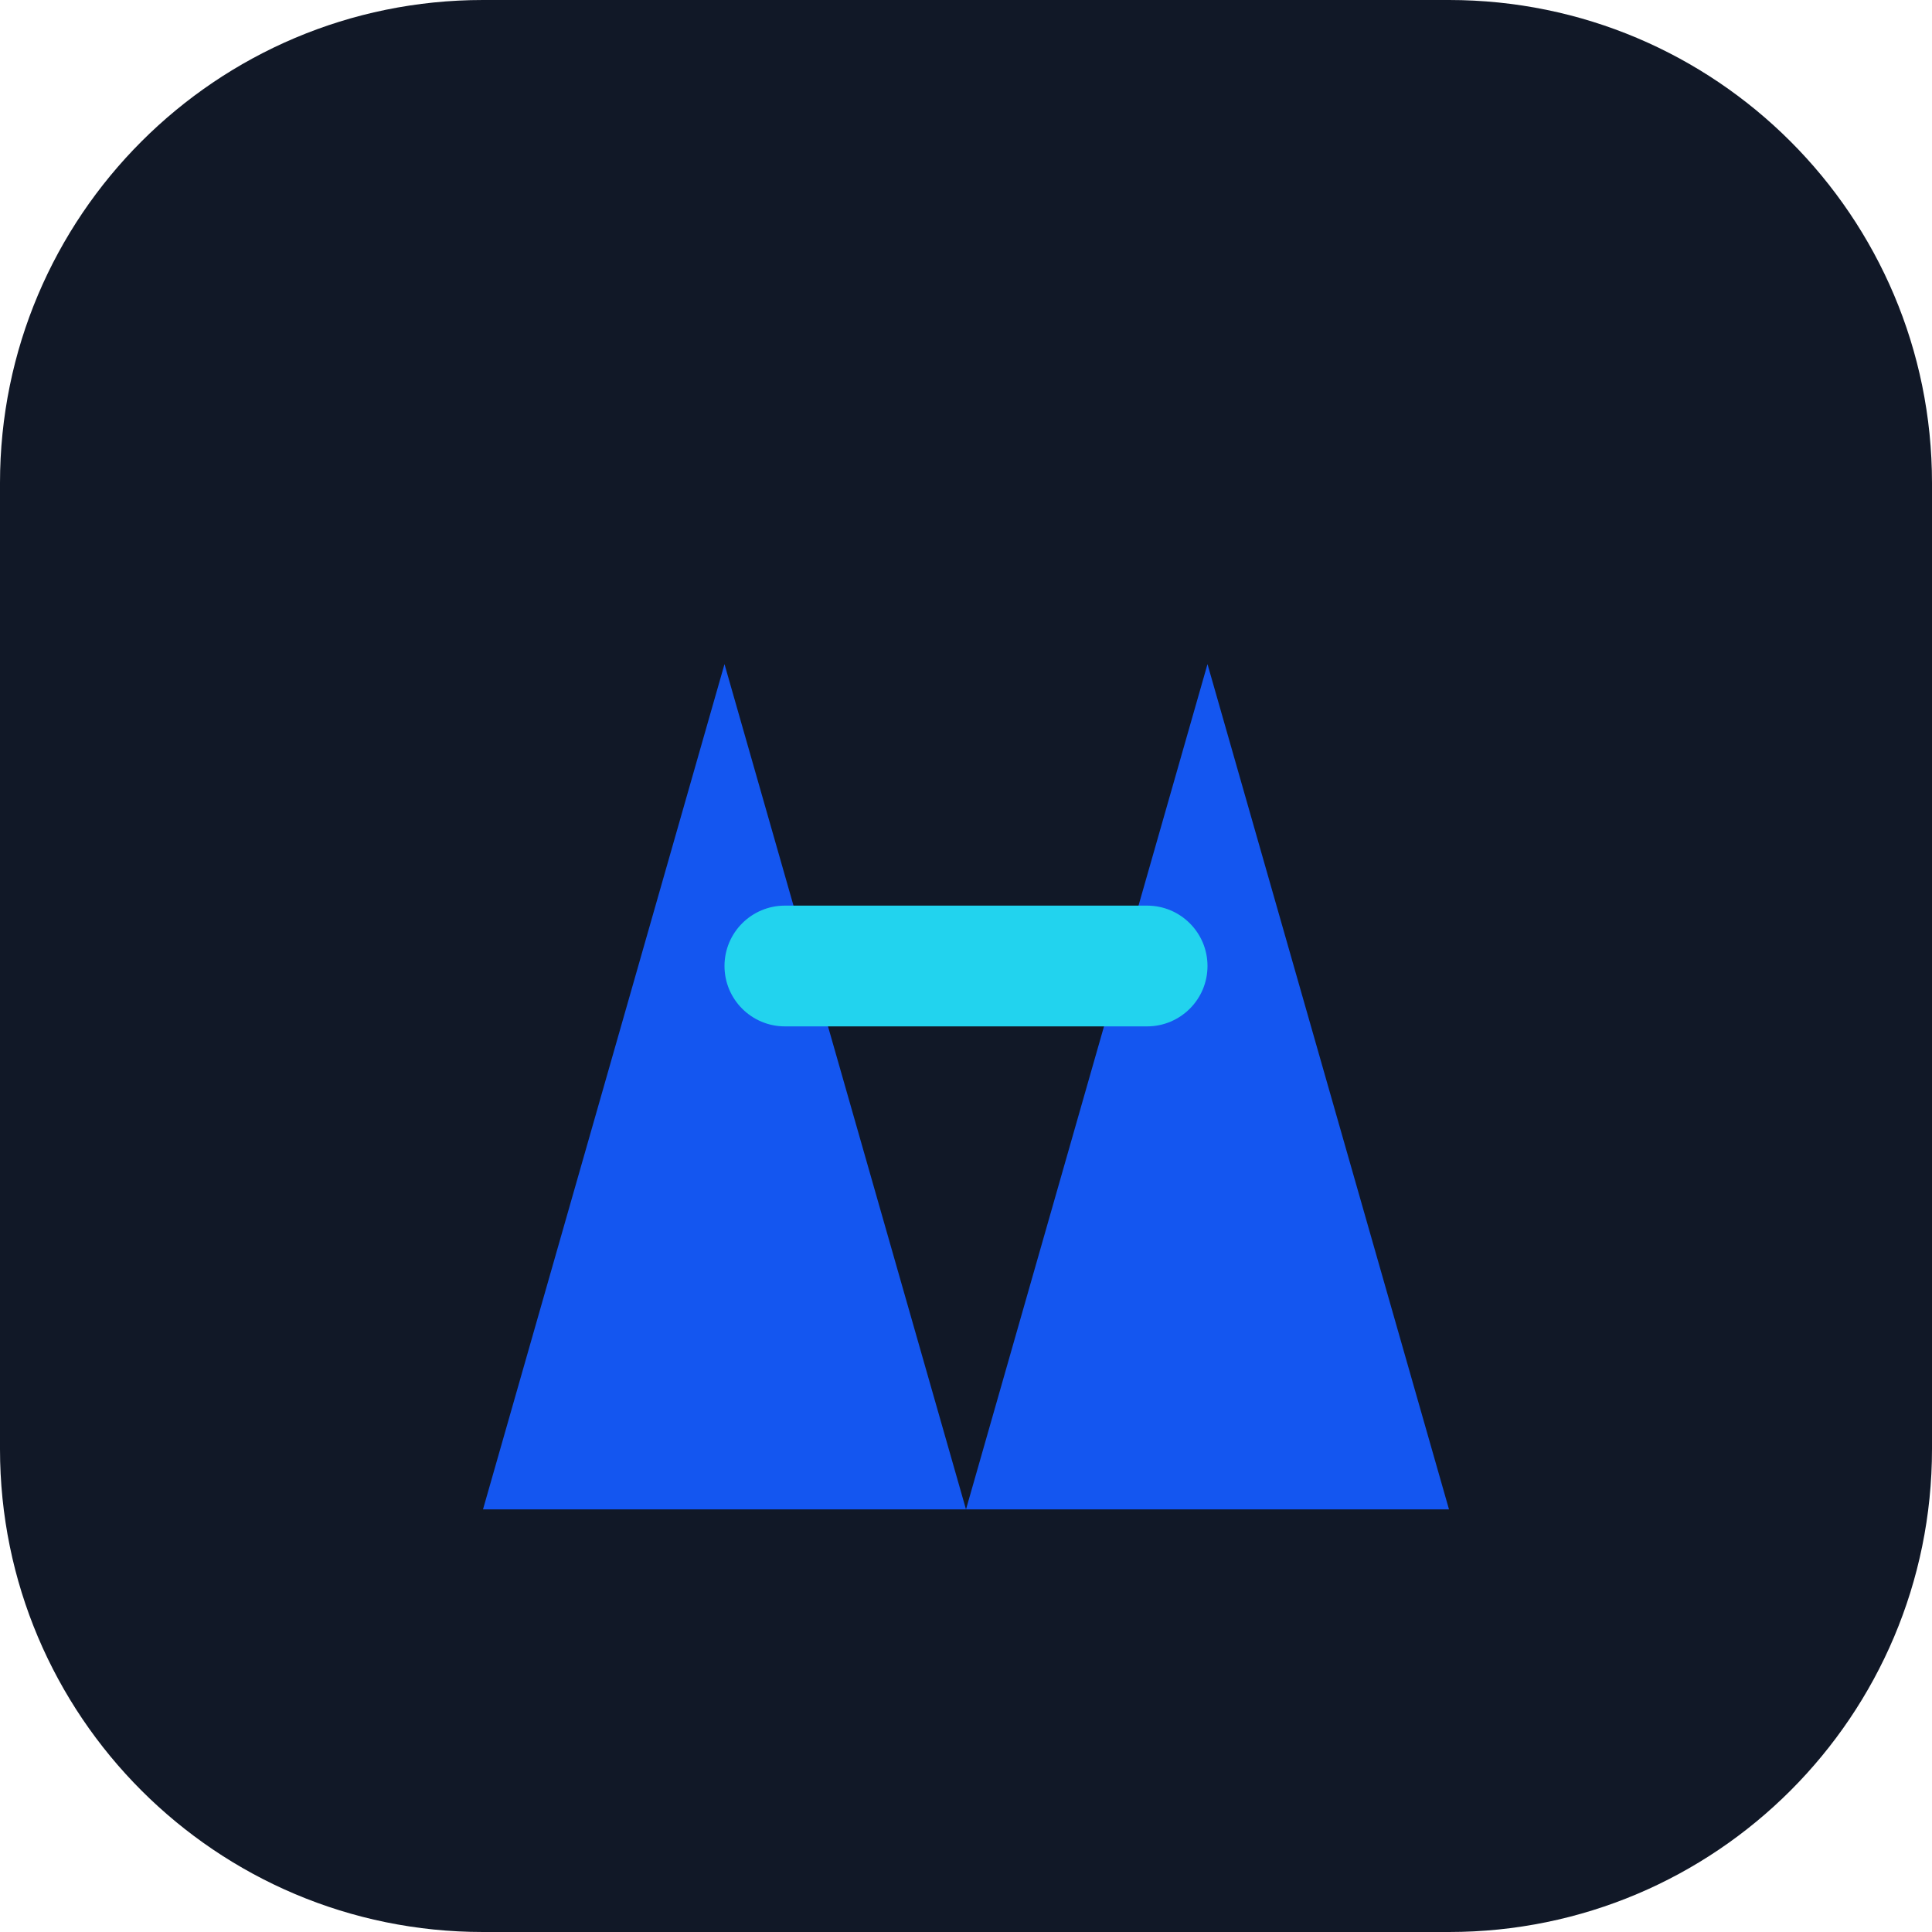
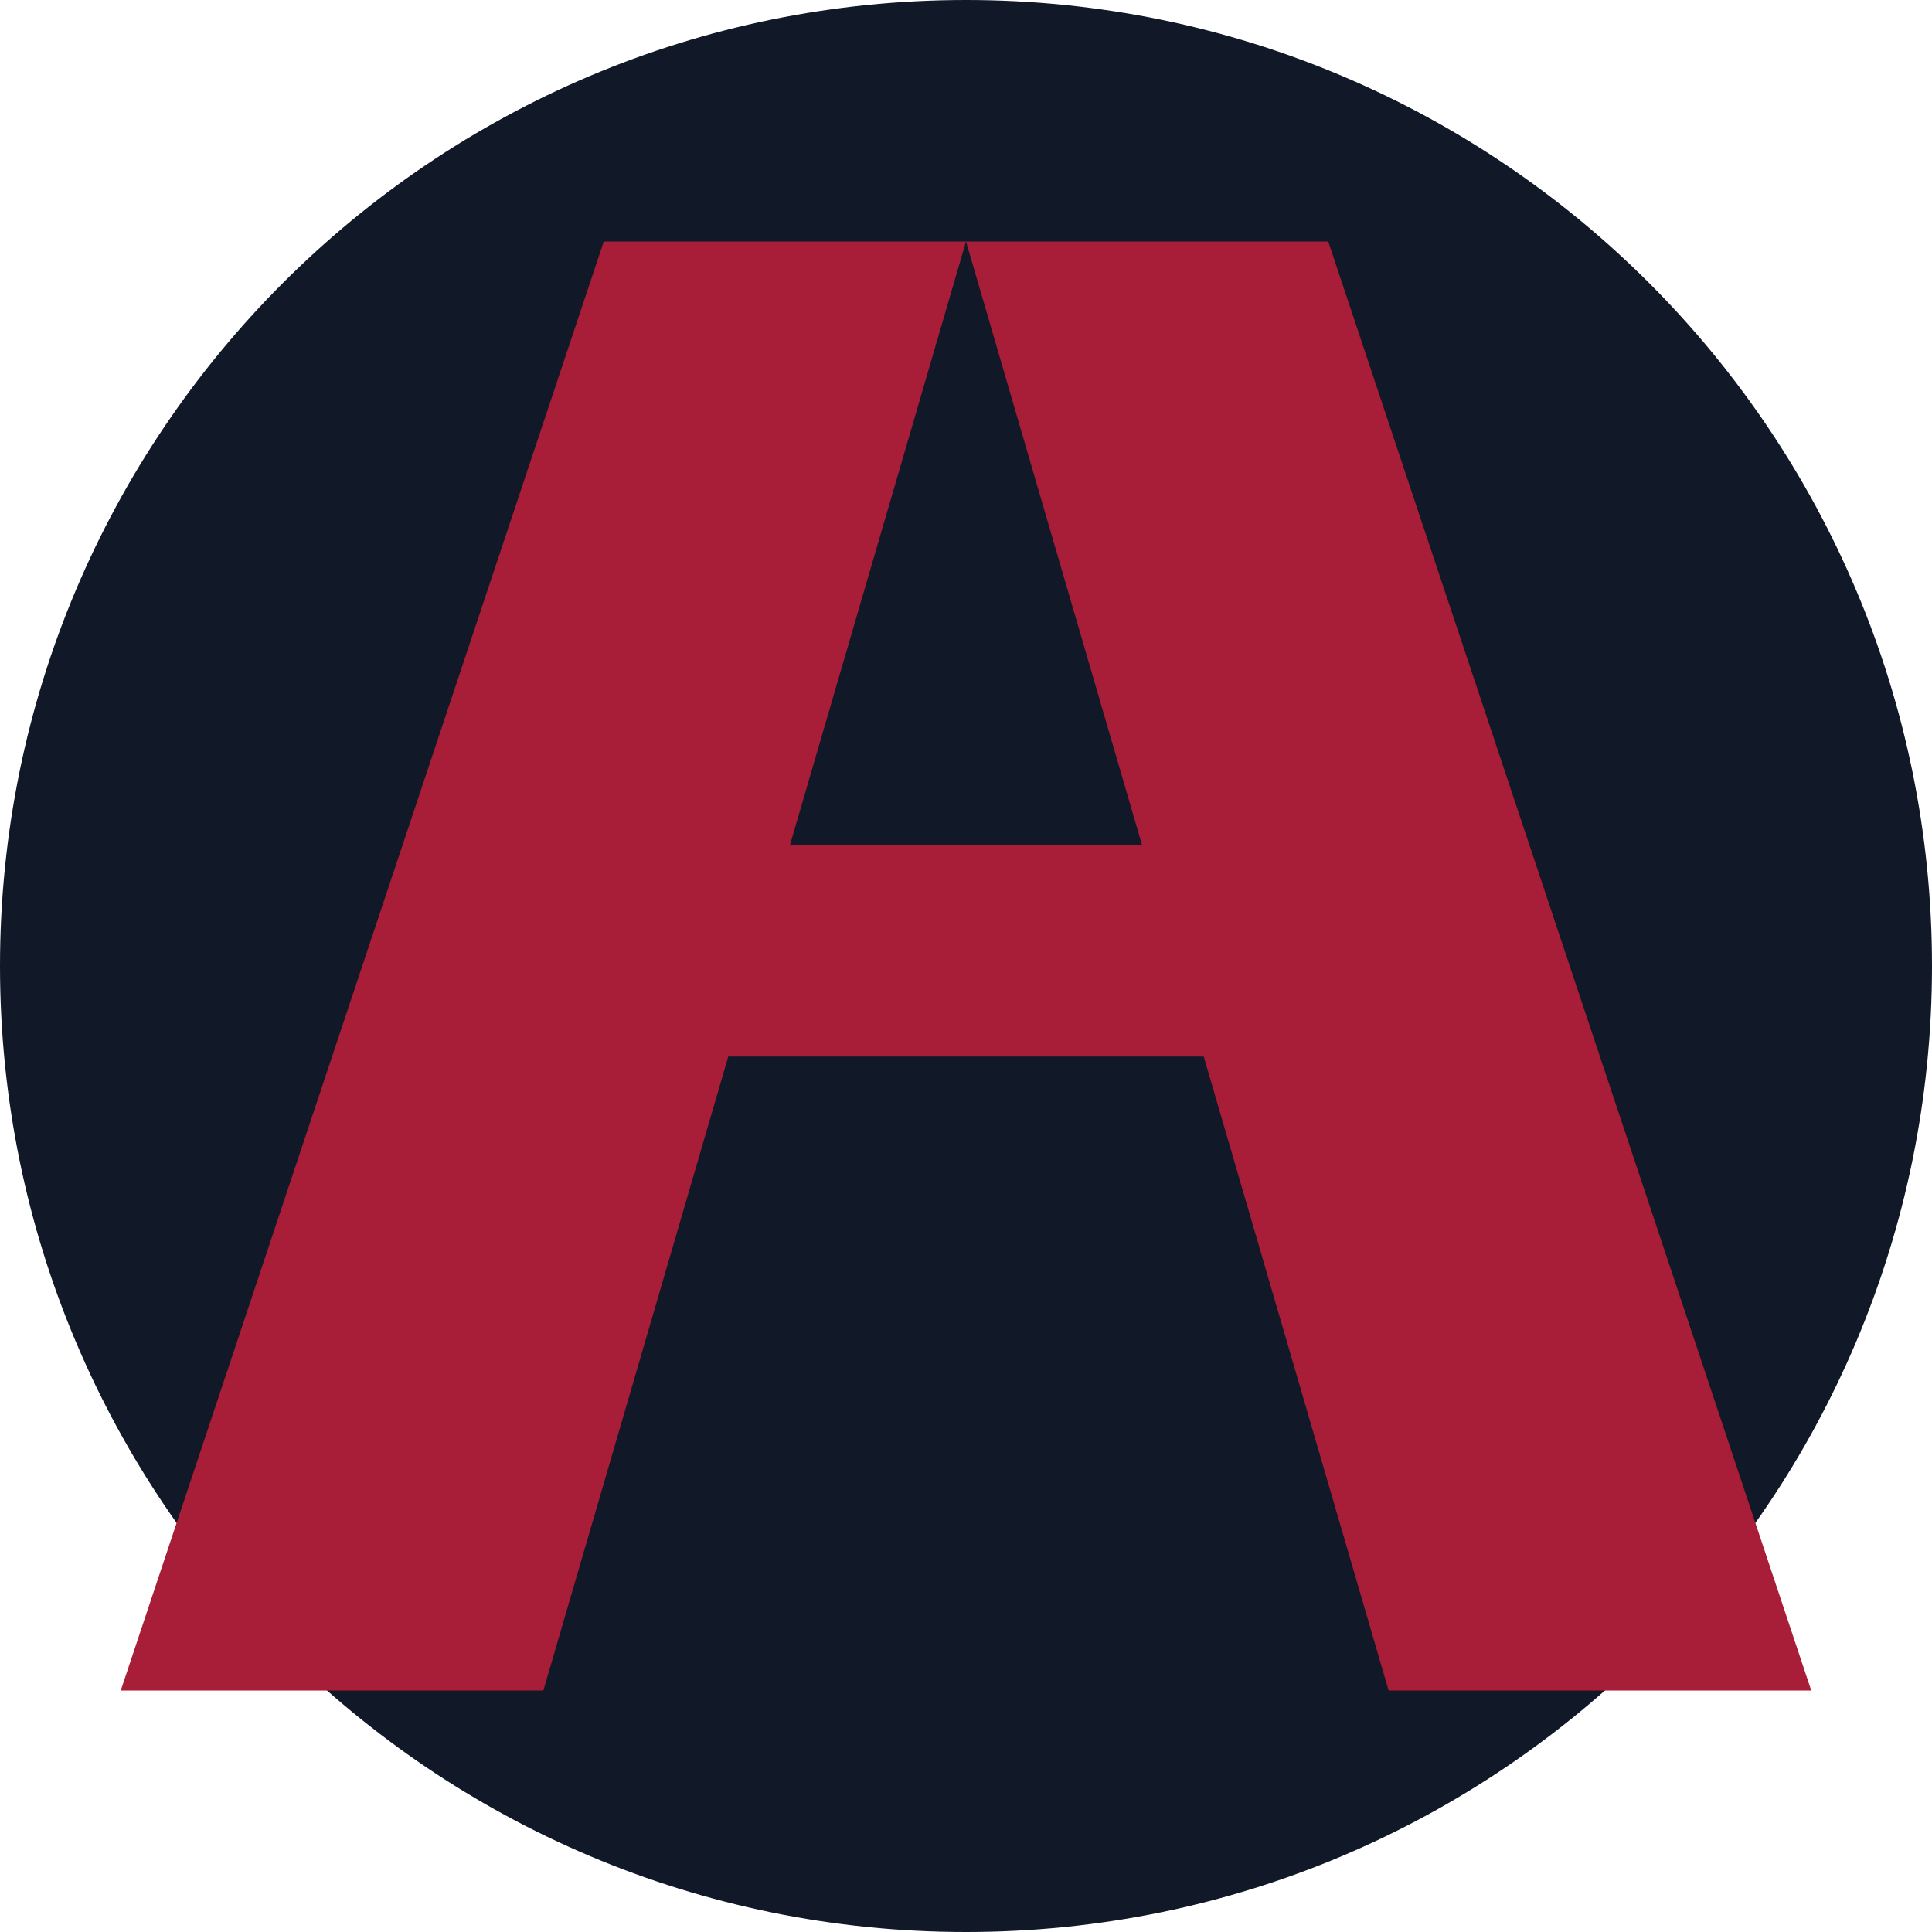
- <svg xmlns="http://www.w3.org/2000/svg" width="32" height="32" viewBox="0 0 64 64" role="img" aria-label="AtonixDev favicon">
-   <rect x="0" y="0" width="64" height="64" rx="16" fill="#111827" />
-   <g transform="translate(12, 10)">
-     <path d="M4 40 L12 12 L20 40 Z" fill="#1456F0" />
-     <path d="M20 40 L28 12 L36 40 Z" fill="#1456F0" />
-     <rect x="12" y="20" width="16" height="4" rx="2" fill="#22D3EE" />
-   </g>
+ <svg xmlns="http://www.w3.org/2000/svg" width="32" height="32" viewBox="0 0 64 64" role="img" aria-label="AtonixDev">
+   <circle cx="32" cy="32" r="32" fill="#111827" />
+   <polygon points="32,8 20,8 4,56 18,56" fill="#A81D37" />
+   <polygon points="32,8 44,8 60,56 46,56" fill="#A81D37" />
+   <rect x="22" y="28" width="20" height="7" fill="#A81D37" />
</svg>
